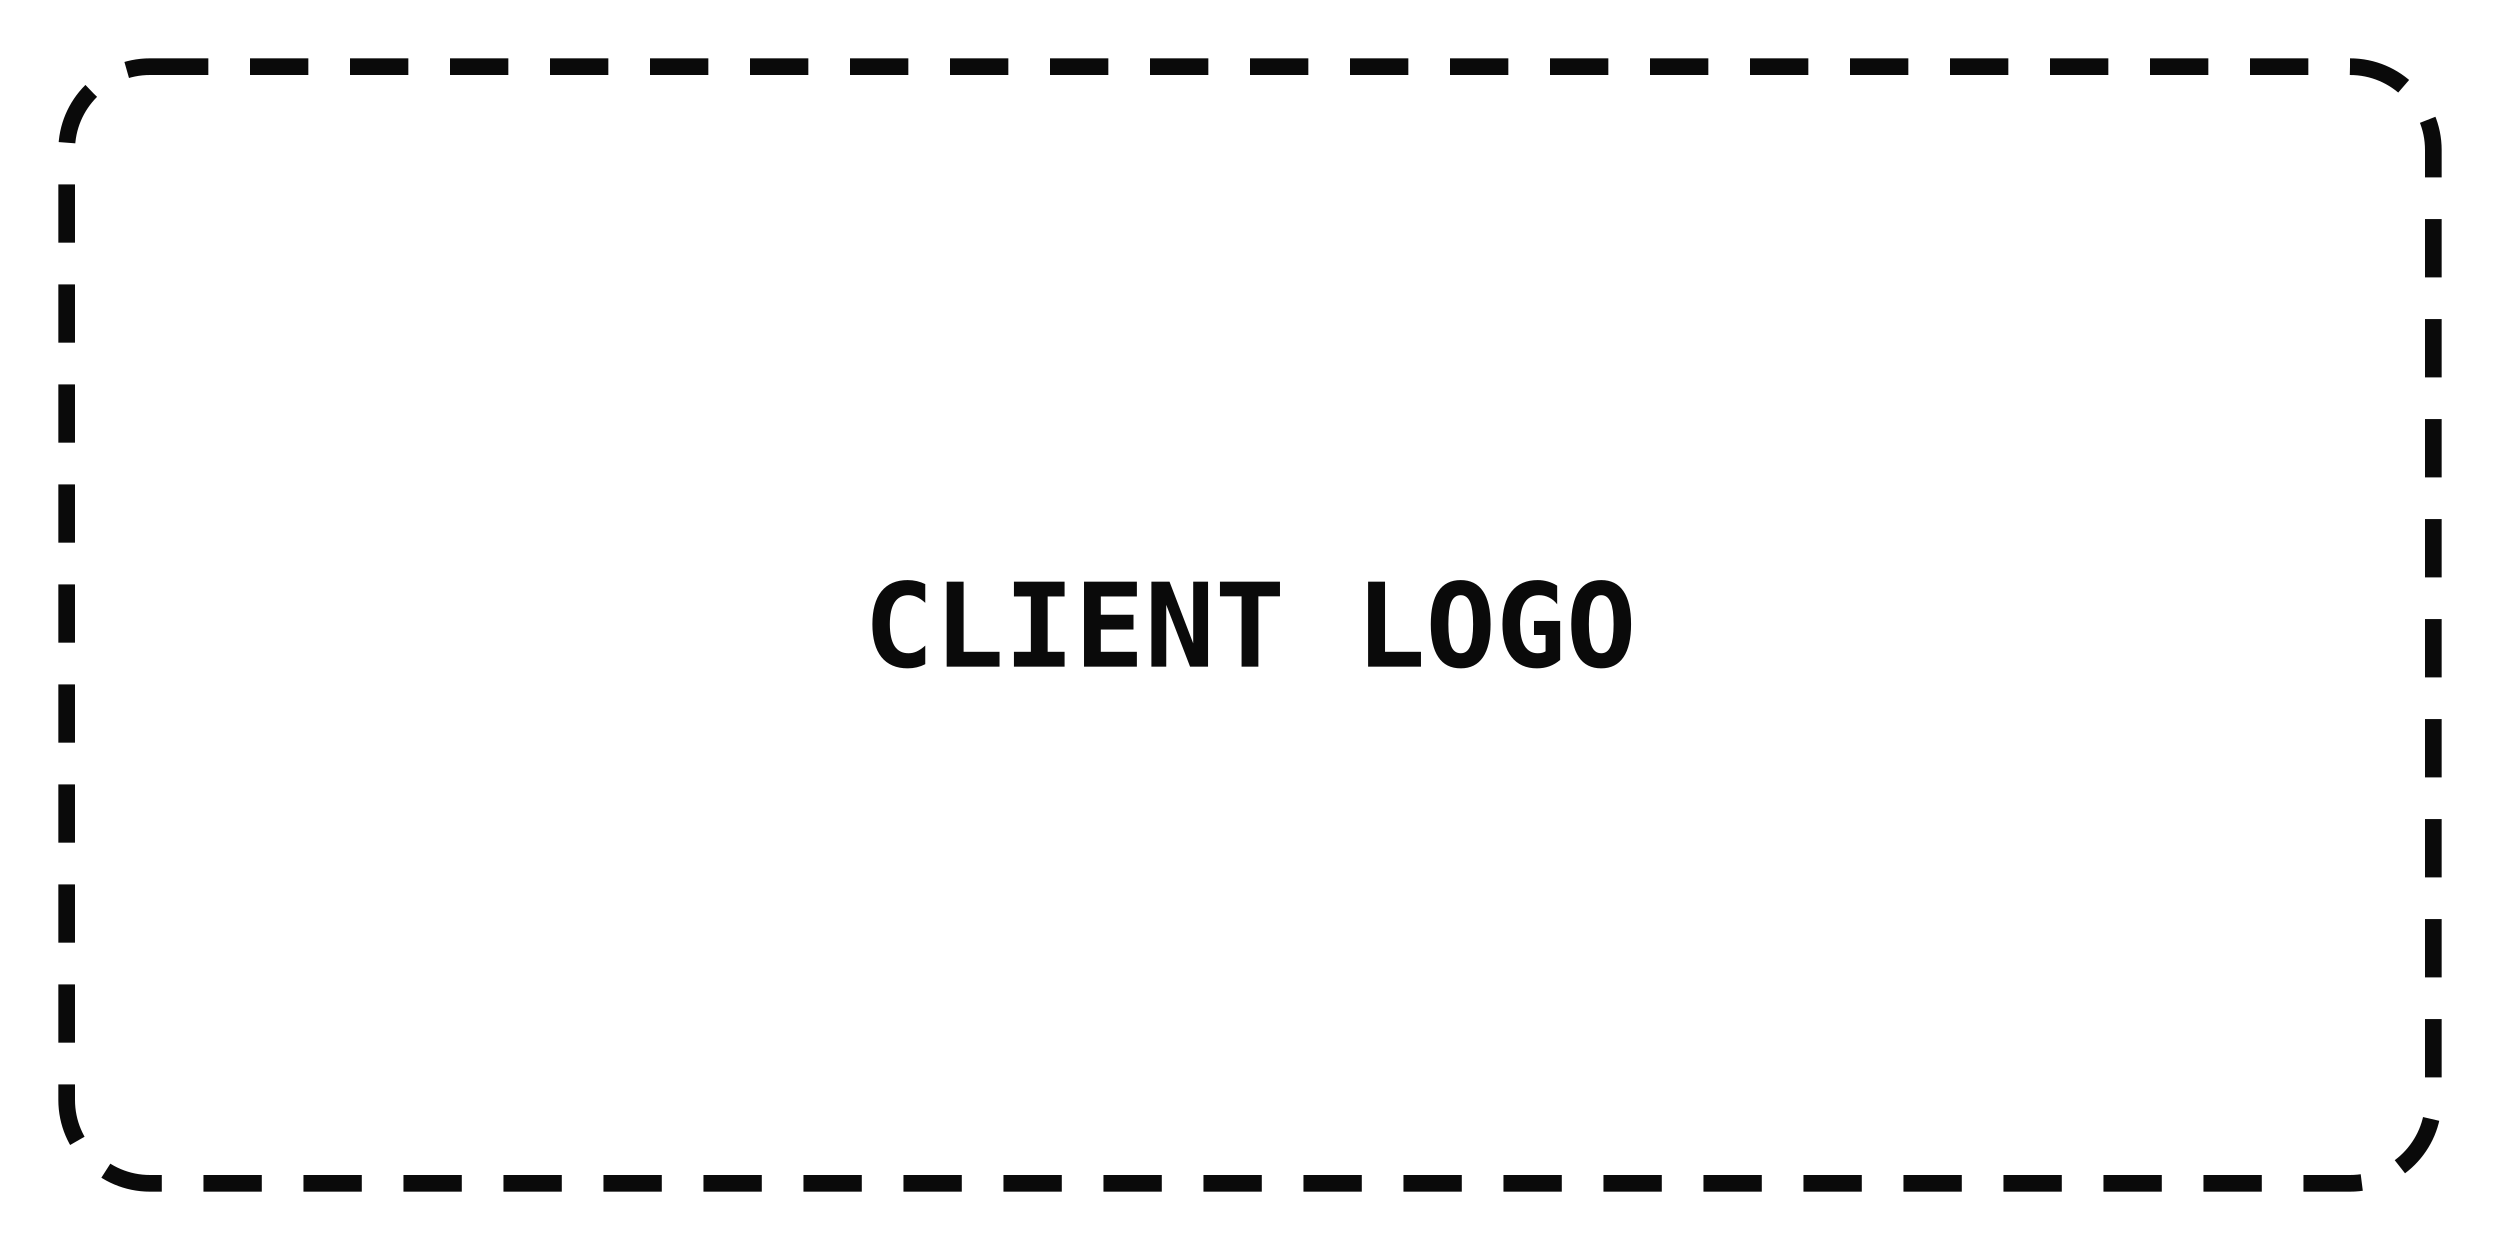
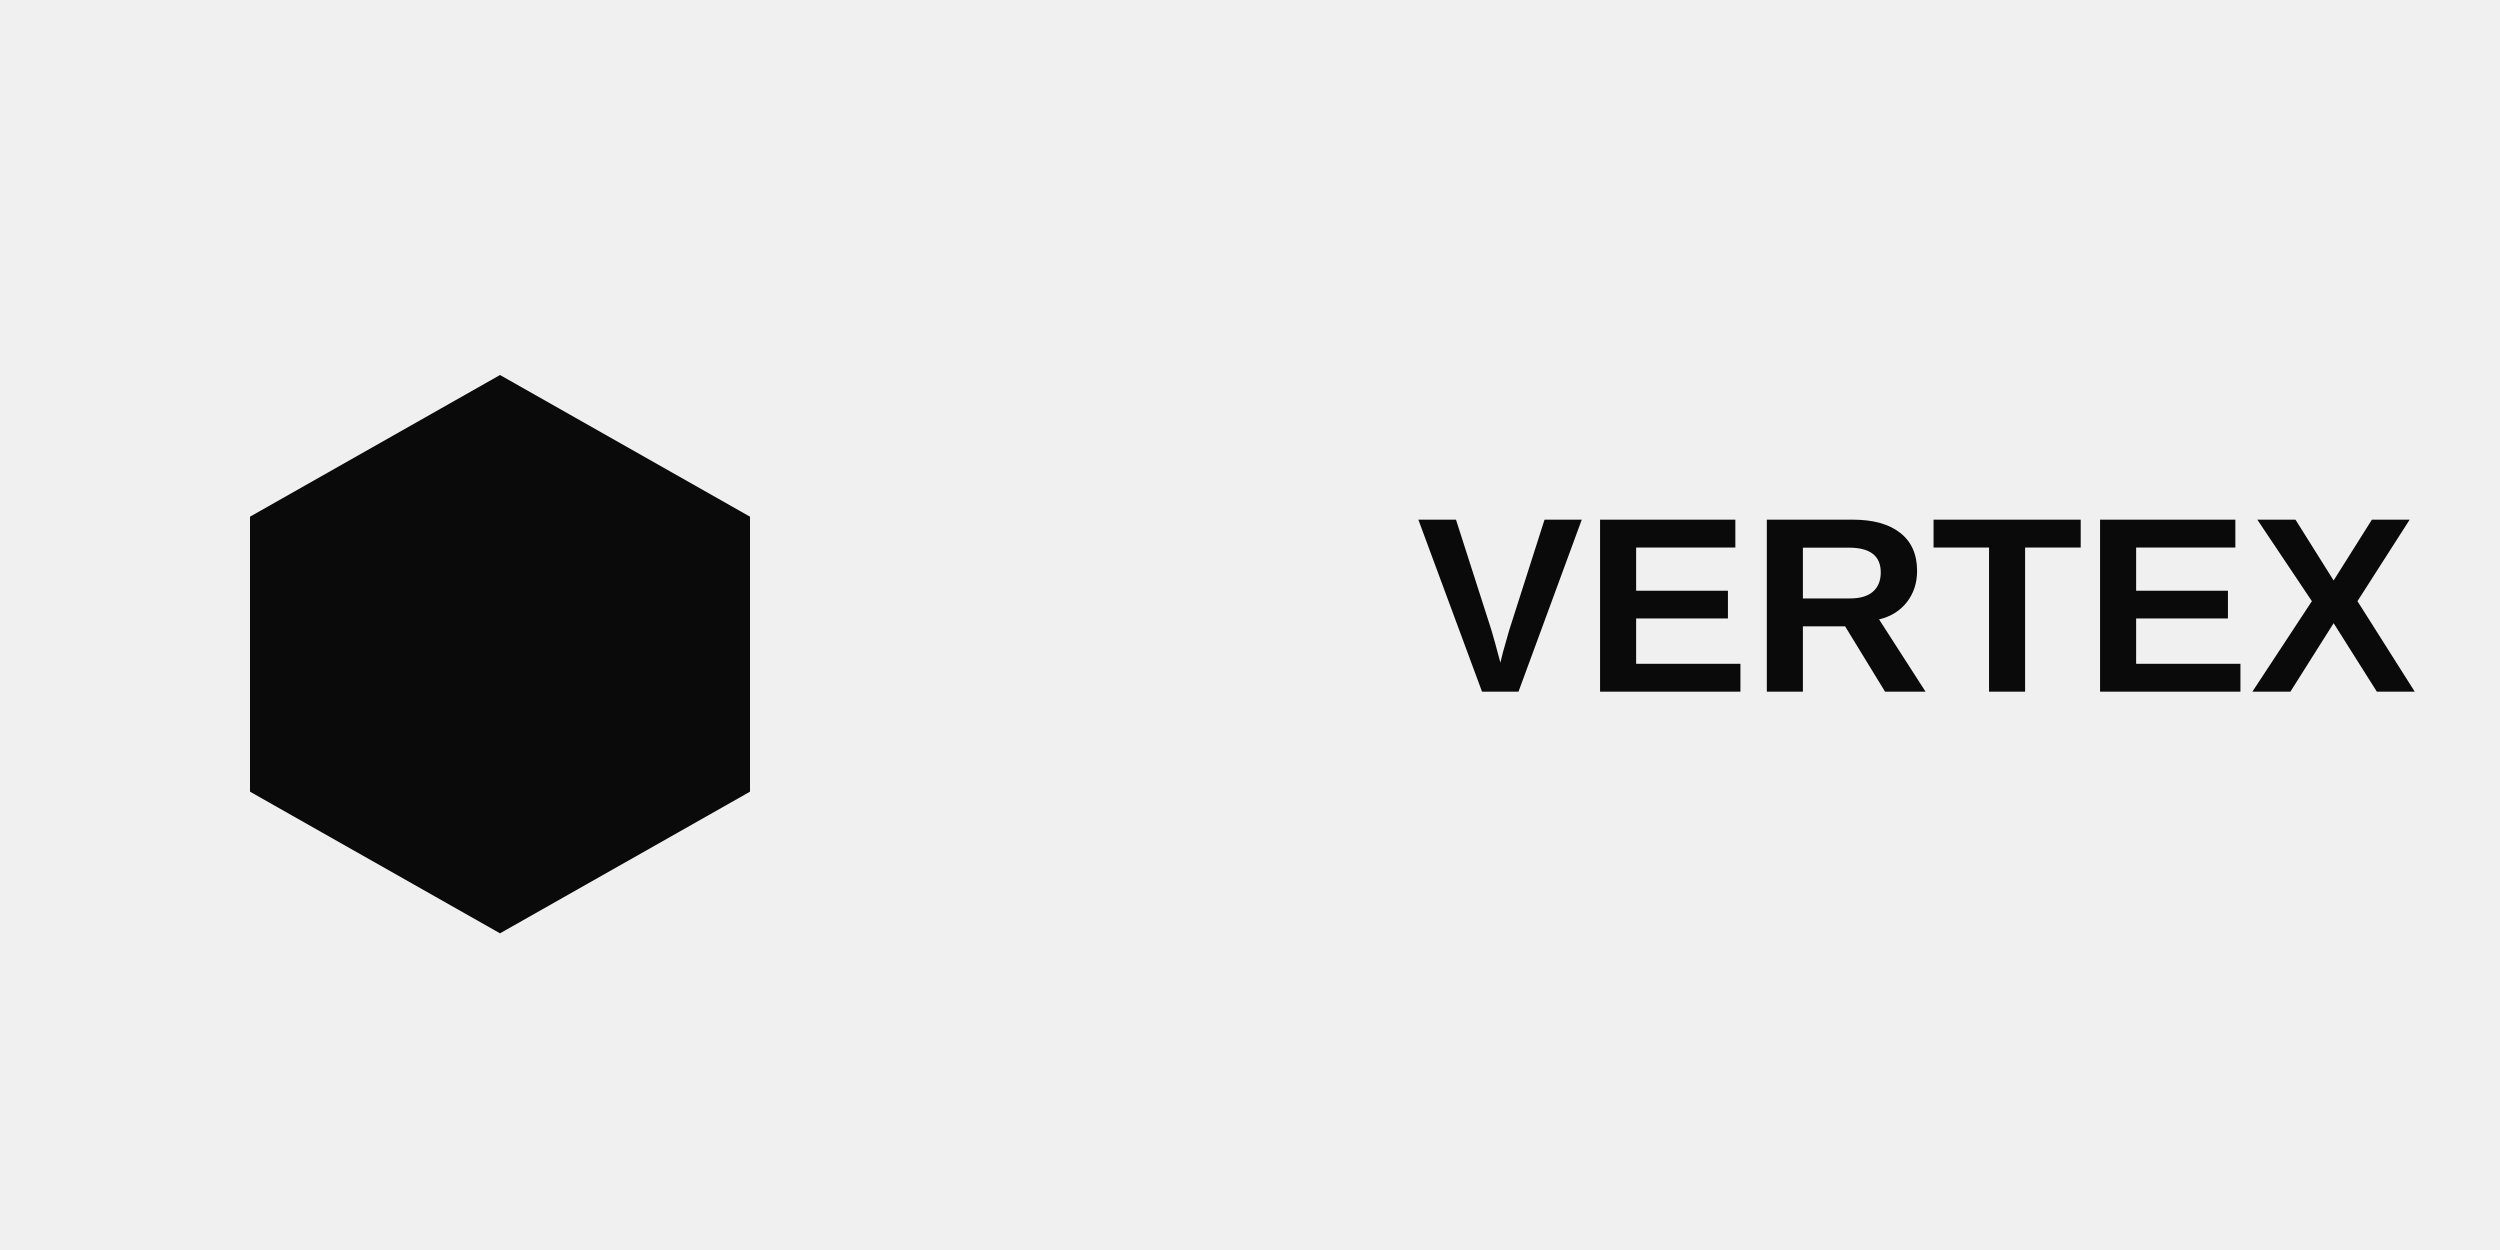
<svg xmlns="http://www.w3.org/2000/svg" viewBox="0 0 300 150">
-   <rect width="300" height="150" fill="#ffffff" />
-   <rect x="8" y="8" width="284" height="134" fill="none" stroke="#0a0a0a" stroke-width="2" stroke-dasharray="7 5" rx="10" />
-   <text x="150" y="80" font-family="monospace" font-size="14" font-weight="700" fill="#0a0a0a" text-anchor="middle">CLIENT LOGO</text>
+   <g fill="#0a0a0a">
+     <polygon points="60,45 90,62 90,95 60,112 30,95 30,62" />
+   </g>
+   <text x="170" y="83" font-family="'Space Grotesk', Arial, sans-serif" font-size="30" font-weight="700" fill="#0a0a0a">VERTEX</text>
</svg>
